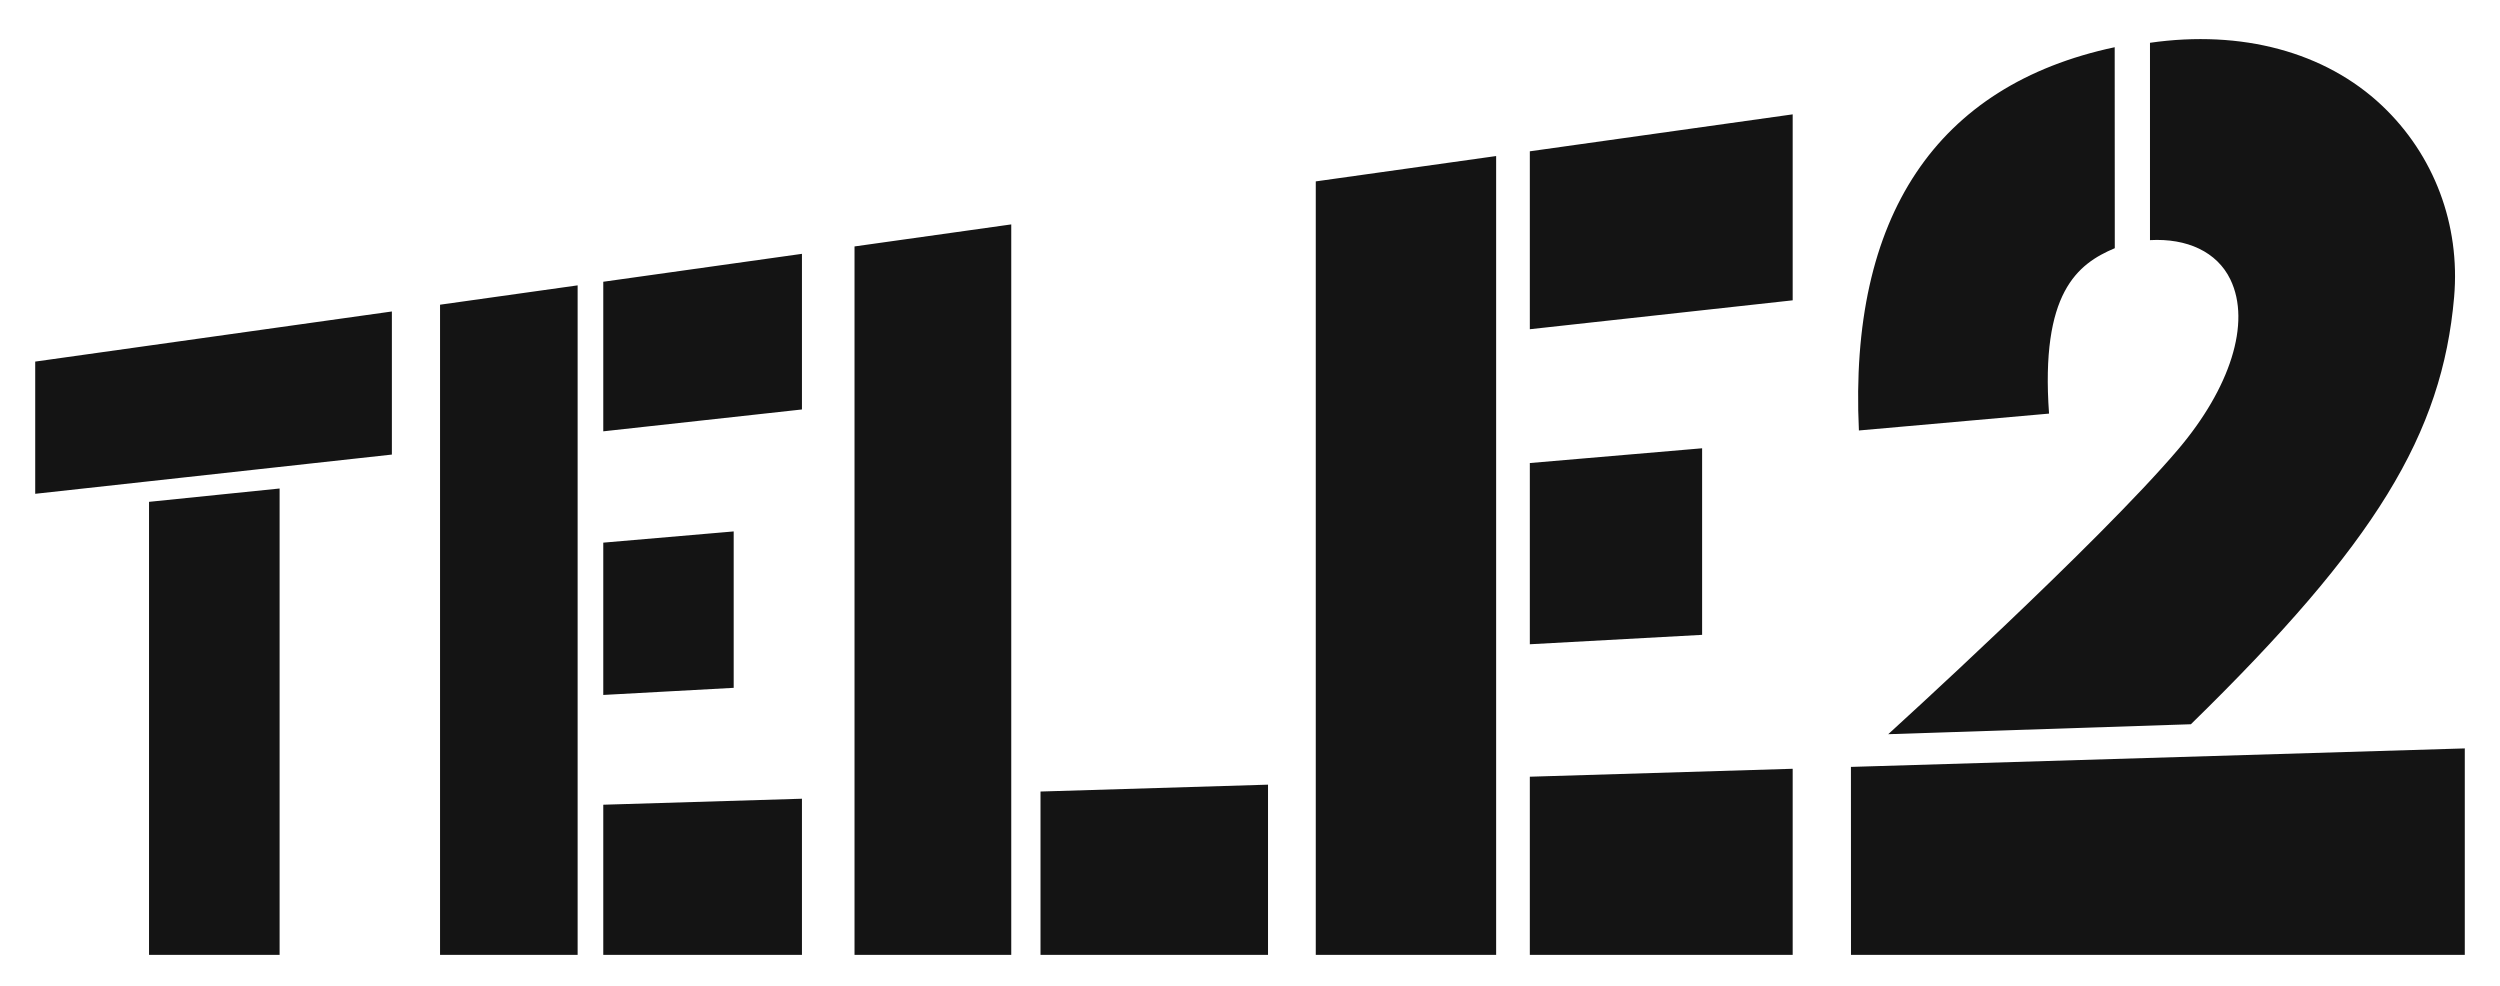
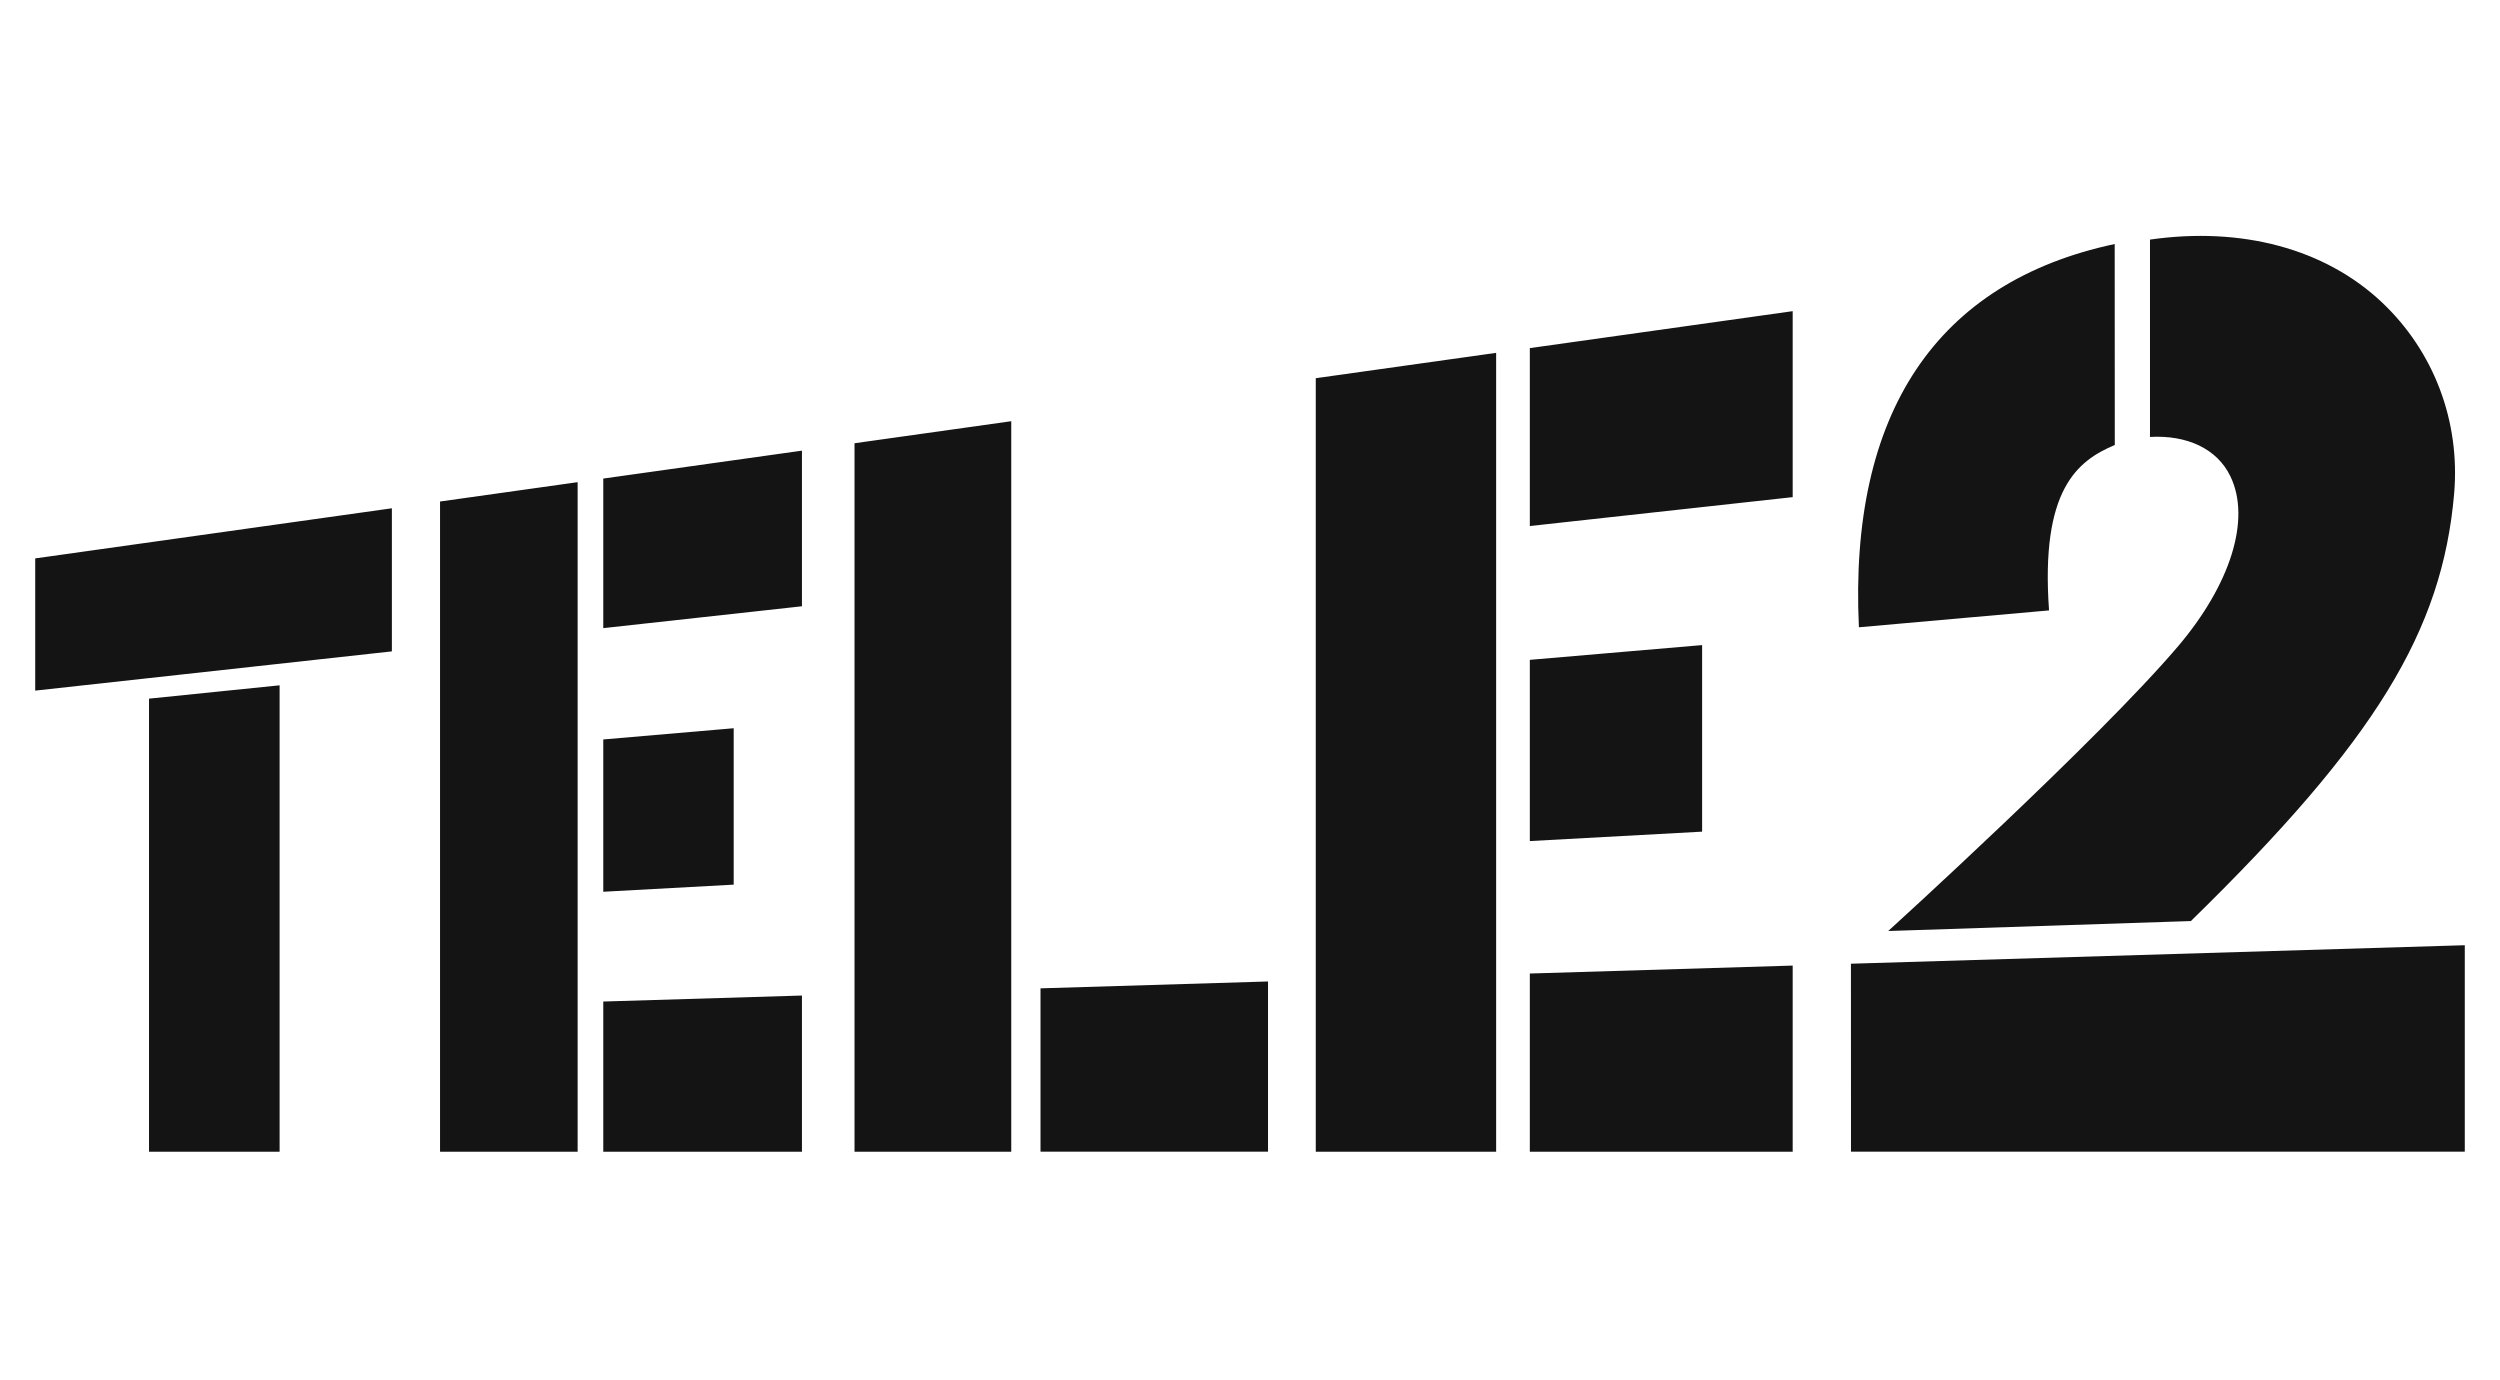
- <svg xmlns="http://www.w3.org/2000/svg" viewBox="0 0 355 140">
+ <svg xmlns="http://www.w3.org/2000/svg" width="386" height="213" viewBox="0 0 355 140">
  <path fill="#141414" d="M5 51.346V70.12l50.646-5.571v-20.32L5 51.346m16.162 19.916v64.333h18.542V69.367l-18.542 1.895m41.324-27.994v92.327h19.538V40.521l-19.538 2.747m23.178-3.259v21.239l28.213-3.104V36.045l-28.213 3.964m0 37.047v21.626l18.52-1.01v-22.21l-18.52 1.594m0 37.214v21.325h28.213v-22.176l-28.213.851m101.175-88.512v109.837h25.613V22.158l-25.613 3.6m30.396-4.273V46.75l37.326-4.104V16.238l-37.326 5.247m0 44.266v25.733l24.465-1.336V63.656l-24.465 2.095m0 44.542v25.302h37.326v-26.429l-37.326 1.127m-95.893-75.299v100.601h22.256V31.865l-22.256 3.129m26.41 77.403v23.197h32.306v-24.172l-32.306.975m190.492-97.401c-8.095-7.648-19.964-10.785-32.946-8.92v28.022c5.257-.292 9.517 1.659 11.415 5.587 2.997 6.193-.095 15.485-7.389 24.094-11.258 13.285-41.195 40.477-41.195 40.477l42.976-1.413c26.259-25.654 35.689-41.226 37.381-60.661.889-10.282-2.843-20.189-10.242-27.186M350 135.595v-29.321l-87.168 2.626m0-.001l.009 26.695H350M300.287 6.705c-25.323 5.393-37.758 24.023-36.323 54.422l27-2.396c-1.23-17.174 4.023-21.248 9.336-23.488l-.013-28.538" />
</svg>
